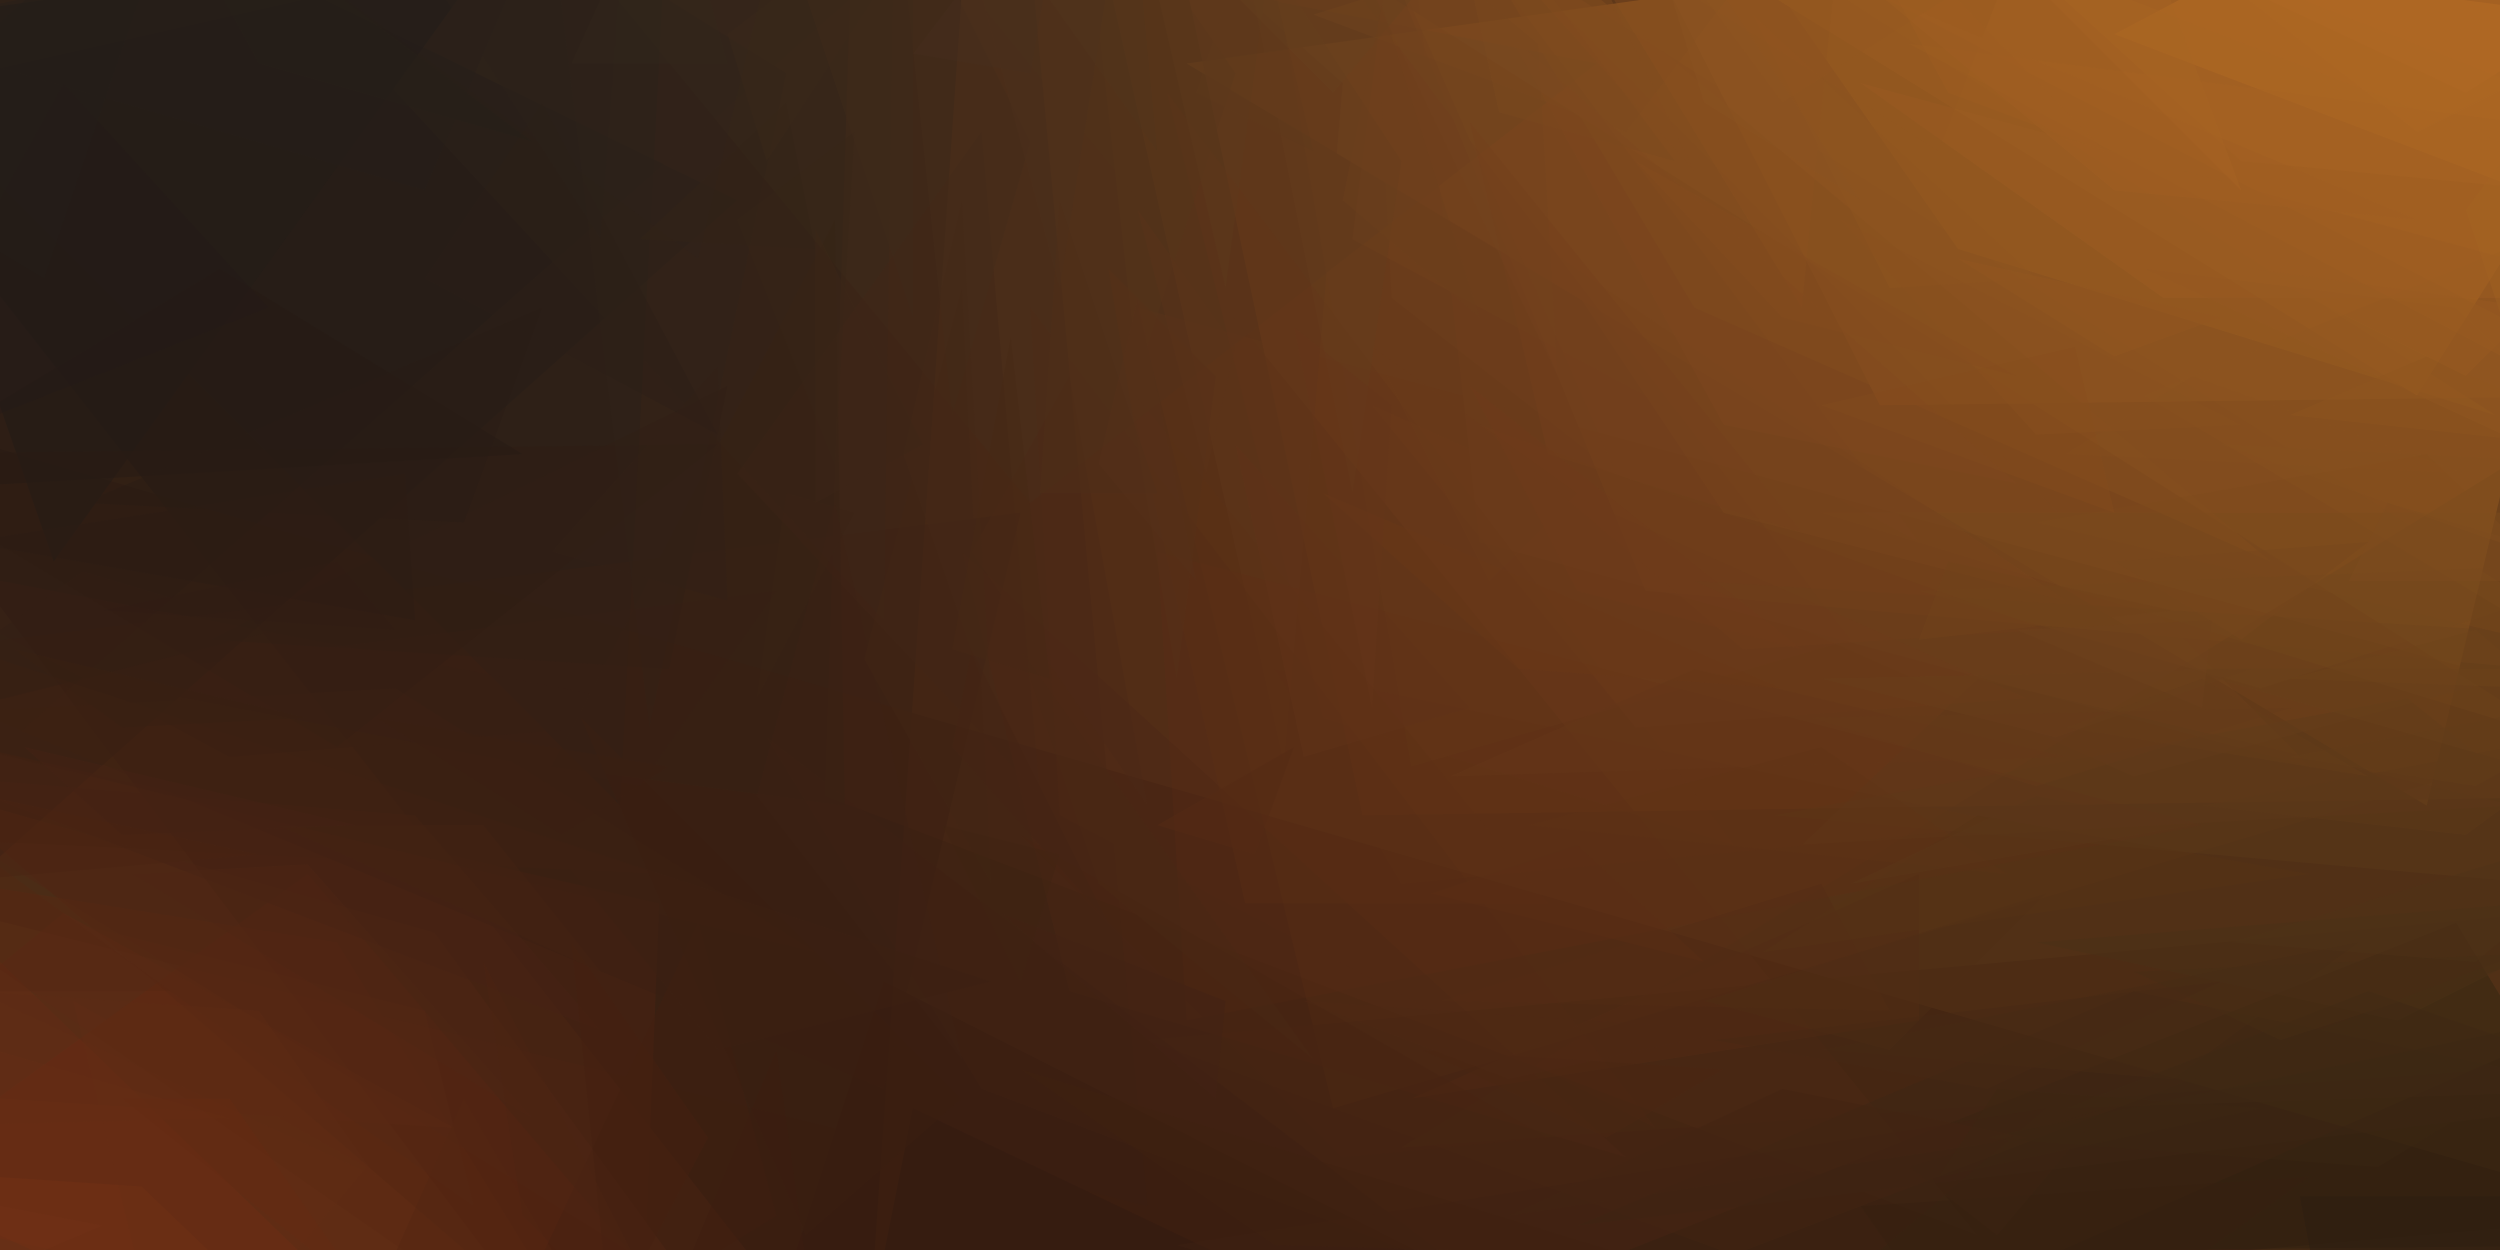
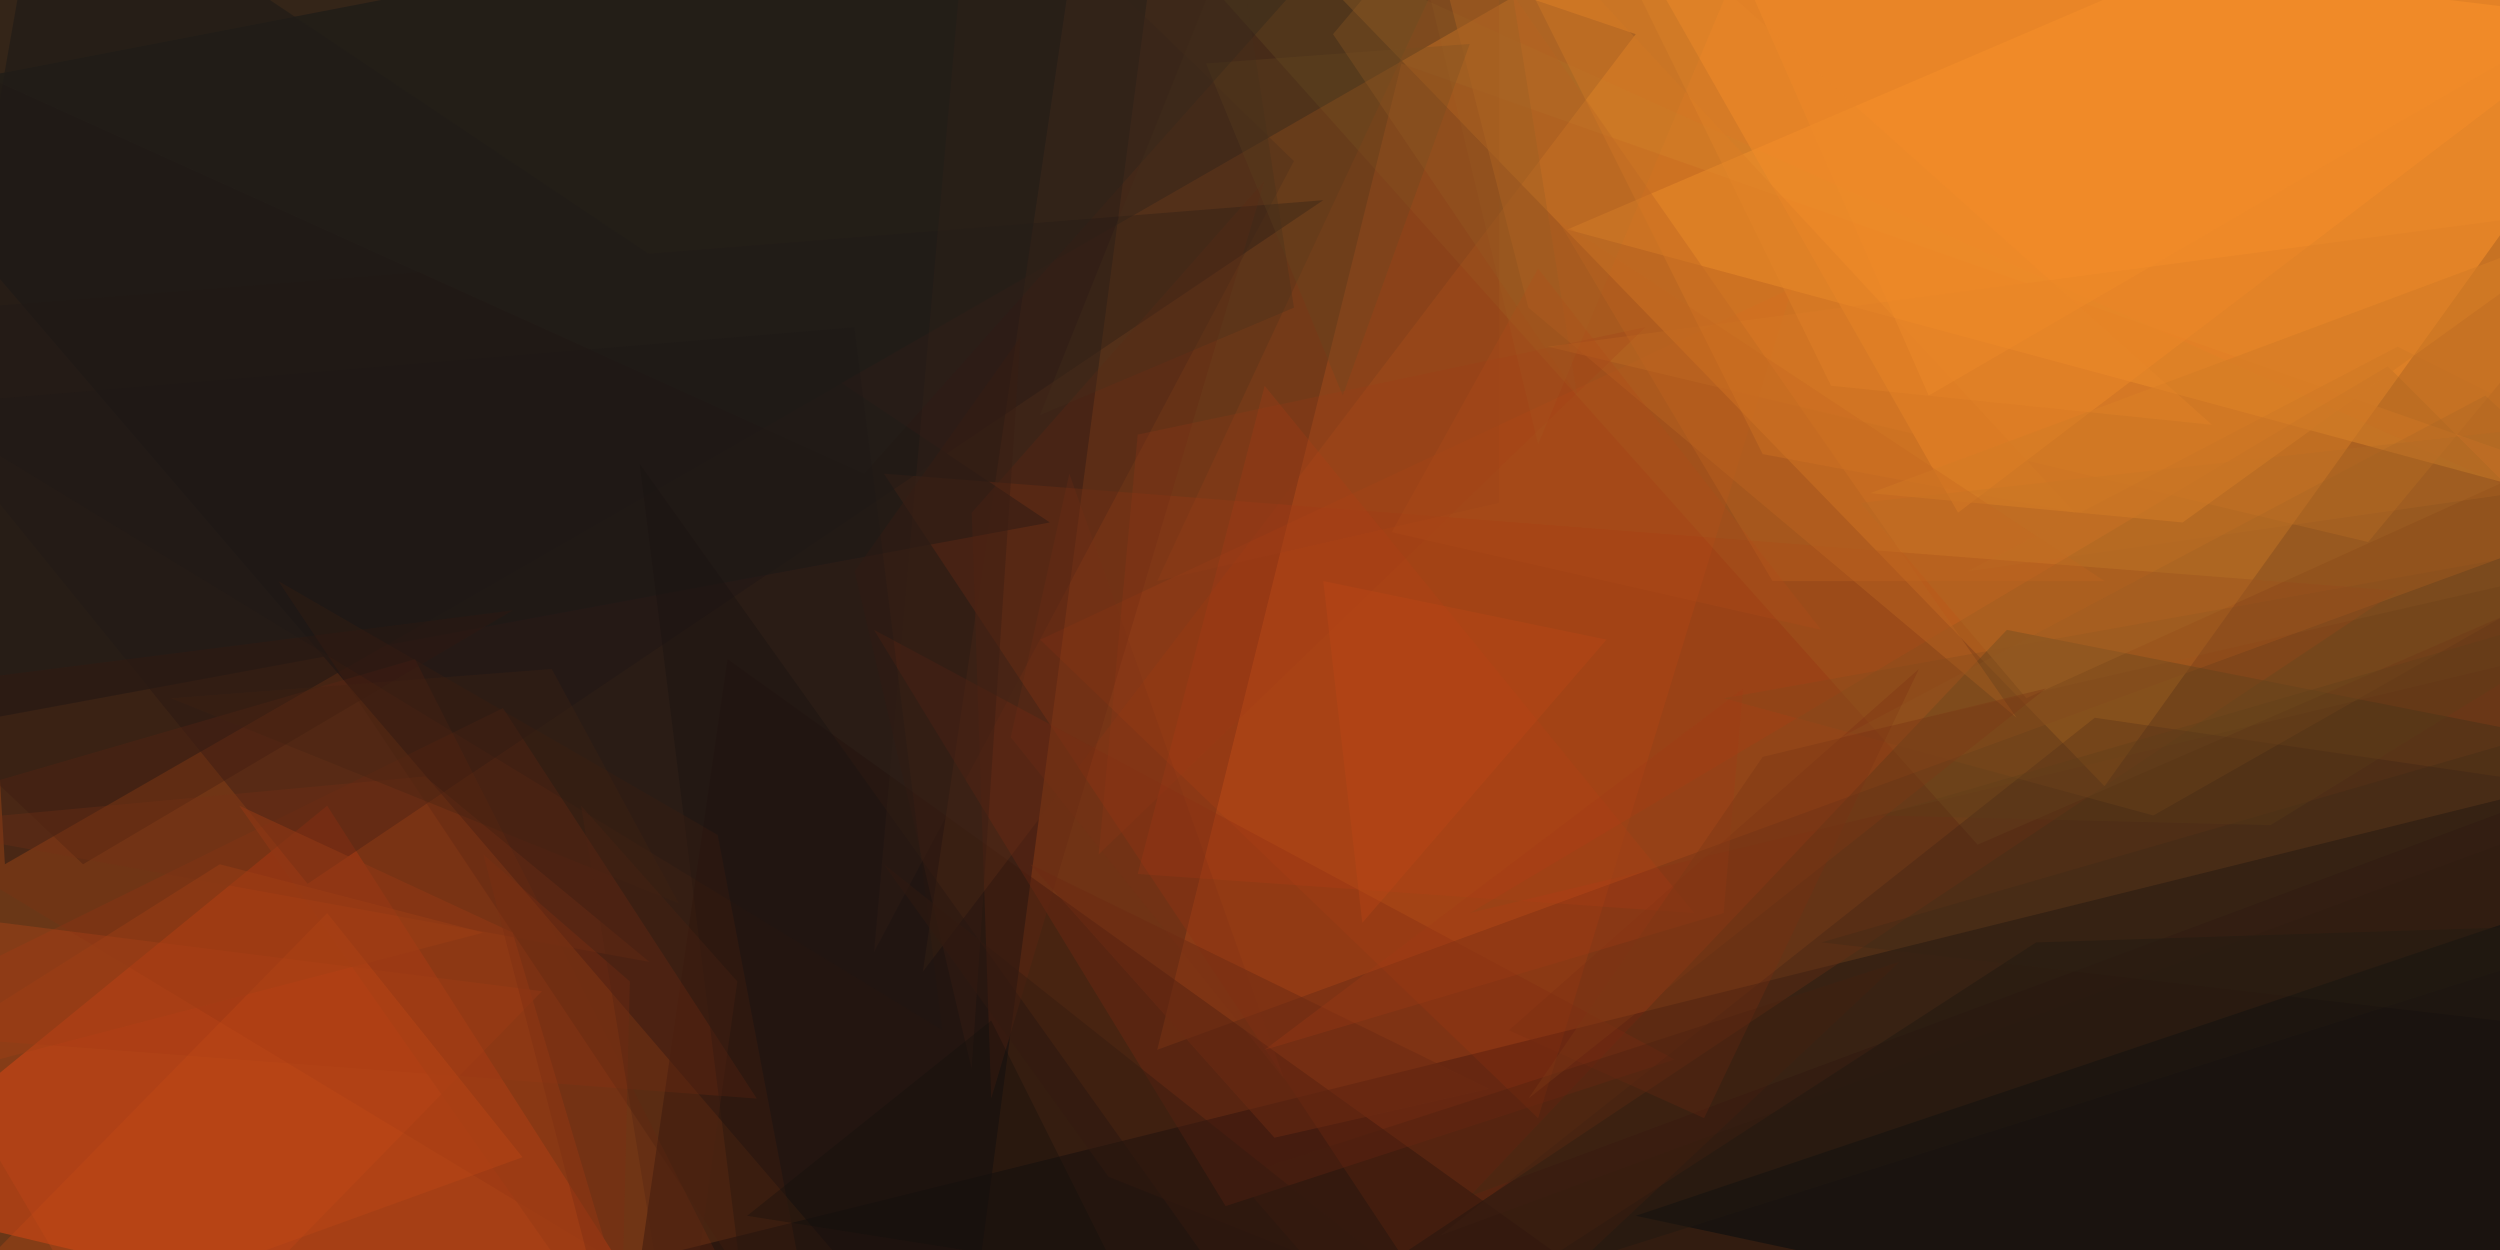
<svg xmlns="http://www.w3.org/2000/svg" version="1.1" width="1024" height="512">
-   <rect x="0" y="0" width="1024" height="512" fill="#533017" />
+   <rect x="0" y="0" width="1024" height="512" fill="#6a3717" />
  <g transform="scale(4.0) translate(0.5 0.5)">
-     <polygon fill="#ce7b29" fill-opacity="0.4" points="121,6 248,82 271,-15" />
-     <polygon fill="#151215" fill-opacity="0.5" points="88,143 99,-16 -16,10" />
-     <polygon fill="#703f1b" fill-opacity="0.7" points="118,-16 139,83 271,81" />
-     <polygon fill="#3d1f11" fill-opacity="0.7" points="-16,41 271,124 60,142" />
-     <polygon fill="#b16a24" fill-opacity="0.6" points="163,-12 247,40 271,2" />
-     <polygon fill="#231c17" fill-opacity="0.6" points="1,-16 -16,101 75,20" />
-     <polygon fill="#522c17" fill-opacity="0.4" points="87,-16 202,126 84,81" />
-     <polygon fill="#2e2211" fill-opacity="0.5" points="271,127 165,128 251,94" />
-     <polygon fill="#7c240f" fill-opacity="0.3" points="77,143 31,89 -16,123" />
-     <polygon fill="#804b1e" fill-opacity="0.5" points="271,69 168,60 137,-16" />
-     <polygon fill="#653717" fill-opacity="0.3" points="136,113 271,73 116,31" />
-     <polygon fill="#392216" fill-opacity="0.3" points="104,-16 117,123 -16,90" />
-     <polygon fill="#955921" fill-opacity="0.5" points="192,41 271,40 163,-16" />
-     <polygon fill="#4a3a25" fill-opacity="0.2" points="163,6 50,-16 105,51" />
-     <polygon fill="#4c3617" fill-opacity="0.2" points="271,38 270,108 143,117" />
-     <polygon fill="#502412" fill-opacity="0.4" points="-16,73 67,92 65,143" />
-     <polygon fill="#361c10" fill-opacity="0.6" points="76,143 90,100 175,143" />
-     <polygon fill="#b66c25" fill-opacity="0.5" points="216,3 252,-16 271,24" />
-     <polygon fill="#7b471e" fill-opacity="0.2" points="143,-16 151,55 236,78" />
-     <polygon fill="#251e19" fill-opacity="0.4" points="-16,3 63,82 68,-14" />
-     <polygon fill="#5f361a" fill-opacity="0.5" points="110,-16 137,8 131,78" />
-     <polygon fill="#472713" fill-opacity="0.4" points="271,92 177,128 117,106" />
-     <polygon fill="#722e14" fill-opacity="0.4" points="46,143 -8,143 -16,83" />
-     <polygon fill="#76491d" fill-opacity="0.4" points="271,52 271,78 186,52" />
-     <polygon fill="#5e2d15" fill-opacity="0.3" points="225,84 118,56 121,104" />
-     <polygon fill="#3b2013" fill-opacity="0.4" points="104,52 90,111 -16,67" />
-     <polygon fill="#844e1f" fill-opacity="0.5" points="145,-16 173,31 232,57" />
-     <polygon fill="#342c1e" fill-opacity="0.2" points="91,-6 90,63 17,-16" />
-     <polygon fill="#241d17" fill-opacity="0.7" points="51,-7 -14,2 5,57" />
-     <polygon fill="#5c3b1a" fill-opacity="0.4" points="271,91 181,83 246,71" />
-     <polygon fill="#6d3b1b" fill-opacity="0.3" points="144,78 128,-15 189,65" />
-     <polygon fill="#975a21" fill-opacity="0.6" points="200,25 255,42 177,-8" />
-     <polygon fill="#302011" fill-opacity="0.5" points="271,101 205,130 262,143" />
-     <polygon fill="#5b2813" fill-opacity="0.4" points="34,96 -16,88 63,143" />
-     <polygon fill="#2d1c13" fill-opacity="0.4" points="34,76 -16,46 73,45" />
-     <polygon fill="#522b15" fill-opacity="0.5" points="196,89 196,104 144,112" />
-     <polygon fill="#432113" fill-opacity="0.4" points="67,89 -16,62 -16,85" />
-     <polygon fill="#3d2614" fill-opacity="0.4" points="161,125 271,112 218,101" />
-     <polygon fill="#8c5921" fill-opacity="0.2" points="271,19 271,71 219,40" />
-     <polygon fill="#75451e" fill-opacity="0.3" points="138,24 196,55 143,-16" />
-     <polygon fill="#412717" fill-opacity="0.4" points="106,81 100,13 75,48" />
-     <polygon fill="#4b2714" fill-opacity="0.4" points="109,101 98,56 166,118" />
-     <polygon fill="#a56224" fill-opacity="0.3" points="265,13 195,4 269,43" />
-     <polygon fill="#431f10" fill-opacity="0.4" points="79,124 48,143 71,94" />
-     <polygon fill="#302319" fill-opacity="0.4" points="80,7 66,74 56,-8" />
-     <polygon fill="#54472b" fill-opacity="0.0" points="59,-16 140,48 153,-2" />
-     <polygon fill="#6a421c" fill-opacity="0.3" points="218,79 173,59 271,65" />
-     <polygon fill="#4a3017" fill-opacity="0.5" points="245,104 208,96 271,91" />
-     <polygon fill="#7b4b1d" fill-opacity="0.3" points="271,68 248,46 208,53" />
-     <polygon fill="#502614" fill-opacity="0.4" points="-16,78 71,132 44,95" />
-     <polygon fill="#7c4b21" fill-opacity="0.3" points="134,1 166,13 188,-16" />
-     <polygon fill="#3e2112" fill-opacity="0.5" points="150,130 78,75 100,111" />
-     <polygon fill="#371f14" fill-opacity="0.4" points="73,73 -16,56 23,77" />
-     <polygon fill="#26201b" fill-opacity="0.4" points="58,-16 43,19 -16,2" />
-     <polygon fill="#5f3117" fill-opacity="0.3" points="130,68 206,84 143,90" />
-     <polygon fill="#331b11" fill-opacity="0.5" points="87,143 156,143 93,113" />
-     <polygon fill="#542b16" fill-opacity="0.2" points="108,83 169,115 105,31" />
-     <polygon fill="#5d2914" fill-opacity="0.4" points="6,93 46,115 -16,111" />
-     <polygon fill="#633418" fill-opacity="0.3" points="119,9 177,86 135,73" />
-     <polygon fill="#a96424" fill-opacity="0.4" points="229,16 206,-5 271,20" />
-     <polygon fill="#56351b" fill-opacity="0.4" points="116,38 126,7 110,-16" />
-     <polygon fill="#703015" fill-opacity="0.6" points="14,121 37,143 -16,119" />
-     <polygon fill="#9c5d22" fill-opacity="0.5" points="271,30 221,30 190,8" />
-     <polygon fill="#b76d27" fill-opacity="0.3" points="271,-3 201,-15 252,9" />
-     <polygon fill="#362215" fill-opacity="0.5" points="85,22 56,78 86,82" />
-     <polygon fill="#8c5221" fill-opacity="0.3" points="159,-10 184,31 188,-9" />
-     <polygon fill="#462b14" fill-opacity="0.4" points="241,96 222,110 186,107" />
-     <polygon fill="#662d14" fill-opacity="0.2" points="17,143 7,102 37,119" />
-     <polygon fill="#79441c" fill-opacity="0.5" points="176,52 211,61 158,25" />
-     <polygon fill="#452d1a" fill-opacity="0.5" points="105,14 91,-14 97,42" />
-     <polygon fill="#5e3919" fill-opacity="0.4" points="184,86 257,82 202,69" />
-     <polygon fill="#6c3a19" fill-opacity="0.4" points="207,71 167,74 140,41" />
-     <polygon fill="#3f2112" fill-opacity="0.4" points="120,127 174,143 209,113" />
-     <polygon fill="#5a2f17" fill-opacity="0.3" points="158,92 127,92 115,39" />
-     <polygon fill="#392618" fill-opacity="0.4" points="87,13 85,47 75,22" />
-     <polygon fill="#301f15" fill-opacity="0.4" points="21,65 74,39 68,68" />
-     <polygon fill="#542c15" fill-opacity="0.4" points="186,90 147,102 193,103" />
-     <polygon fill="#472314" fill-opacity="0.5" points="61,105 42,83 -7,79" />
-     <polygon fill="#73461c" fill-opacity="0.3" points="196,60 271,57 231,70" />
-     <polygon fill="#945921" fill-opacity="0.4" points="251,31 271,51 219,27" />
-     <polygon fill="#844d1d" fill-opacity="0.4" points="216,52 212,35 186,41" />
-     <polygon fill="#271b15" fill-opacity="0.5" points="-16,50 53,46 22,27" />
-     <polygon fill="#68411b" fill-opacity="0.5" points="265,80 259,68 223,68" />
-     <polygon fill="#6f401c" fill-opacity="0.4" points="142,30 165,48 140,-9" />
-     <polygon fill="#302720" fill-opacity="0.1" points="18,-13 71,26 81,-16" />
-     <polygon fill="#4c2a17" fill-opacity="0.4" points="117,82 99,56 109,38" />
-     <polygon fill="#2e1e11" fill-opacity="0.6" points="235,122 239,143 269,122" />
-     <polygon fill="#3e2113" fill-opacity="0.4" points="83,97 -16,73 40,70" />
-     <polygon fill="#5d3b1d" fill-opacity="0.4" points="131,-16 125,29 116,-10" />
-     <polygon fill="#663c1c" fill-opacity="0.4" points="126,-10 138,50 143,16" />
-     <polygon fill="#3b2613" fill-opacity="0.4" points="271,102 243,119 203,116" />
-     <polygon fill="#4e3217" fill-opacity="0.4" points="253,98 228,96 271,83" />
-     <polygon fill="#905520" fill-opacity="0.4" points="193,29 208,28 179,1" />
-     <polygon fill="#3c2214" fill-opacity="0.4" points="85,51 77,81 98,108" />
-     <polygon fill="#482513" fill-opacity="0.4" points="158,116 104,85 137,118" />
-     <polygon fill="#85511f" fill-opacity="0.4" points="267,47 227,45 261,57" />
-     <polygon fill="#80491e" fill-opacity="0.3" points="154,3 176,43 206,49" />
-     <polygon fill="#422513" fill-opacity="0.5" points="182,111 207,116 154,124" />
-     <polygon fill="#955821" fill-opacity="0.2" points="210,-16 198,15 149,-16" />
-     <polygon fill="#3a1e11" fill-opacity="0.5" points="98,112 59,73 82,126" />
-     <polygon fill="#74451e" fill-opacity="0.3" points="159,38 157,4 133,-16" />
-     <polygon fill="#422616" fill-opacity="0.4" points="88,67 98,29 101,90" />
-     <polygon fill="#2c2017" fill-opacity="0.4" points="55,10 73,44 43,28" />
-     <polygon fill="#572914" fill-opacity="0.4" points="43,103 48,123 7,94" />
-     <polygon fill="#8b521f" fill-opacity="0.4" points="208,44 229,43 188,22" />
-     <polygon fill="#563018" fill-opacity="0.5" points="120,69 113,27 124,38" />
-     <polygon fill="#4c311d" fill-opacity="0.4" points="115,-15 108,29 96,-16" />
-     <polygon fill="#653719" fill-opacity="0.5" points="211,77 148,79 173,68" />
-     <polygon fill="#442111" fill-opacity="0.5" points="72,116 58,96 62,135" />
-     <polygon fill="#7c4a1f" fill-opacity="0.4" points="153,11 147,-16 171,16" />
-     <polygon fill="#5c3919" fill-opacity="0.5" points="252,85 267,74 225,82" />
-     <polygon fill="#68421f" fill-opacity="0.4" points="136,9 157,-16 111,-16" />
-     <polygon fill="#a15f22" fill-opacity="0.5" points="216,19 192,-1 247,22" />
-     <polygon fill="#5e3517" fill-opacity="0.3" points="186,76 205,89 156,84" />
-     <polygon fill="#4e2614" fill-opacity="0.4" points="31,88 13,89 54,114" />
-     <polygon fill="#603218" fill-opacity="0.5" points="150,72 126,45 133,77" />
-     <polygon fill="#432314" fill-opacity="0.5" points="102,93 125,102 124,112" />
-     <polygon fill="#542513" fill-opacity="0.3" points="-16,77 -16,101 17,101" />
-     <polygon fill="#693e1a" fill-opacity="0.5" points="210,75 186,69 230,68" />
-     <polygon fill="#4e2d15" fill-opacity="0.4" points="209,91 193,107 174,102" />
-     <polygon fill="#4b2412" fill-opacity="0.4" points="49,98 53,124 72,143" />
-     <polygon fill="#442313" fill-opacity="0.4" points="49,84 61,99 28,84" />
-     <polygon fill="#563316" fill-opacity="0.4" points="236,89 202,83 180,97" />
-     <polygon fill="#693718" fill-opacity="0.4" points="182,70 155,68 135,50" />
-     <polygon fill="#5a2f15" fill-opacity="0.4" points="161,86 146,91 174,98" />
-     <polygon fill="#442917" fill-opacity="0.4" points="98,20 101,72 92,46" />
-     <polygon fill="#341e14" fill-opacity="0.4" points="8,58 -16,75 28,64" />
-     <polygon fill="#8f5720" fill-opacity="0.4" points="271,46 234,42 248,36" />
-     <polygon fill="#643619" fill-opacity="0.4" points="142,41 132,33 140,72" />
-     <polygon fill="#74401c" fill-opacity="0.4" points="150,12 158,46 184,54" />
-     <polygon fill="#7e4d1e" fill-opacity="0.4" points="240,59 244,51 271,59" />
-     <polygon fill="#3f2914" fill-opacity="0.5" points="242,101 271,111 211,113" />
-     <polygon fill="#8b5321" fill-opacity="0.4" points="166,-16 174,10 190,20" />
-     <polygon fill="#703e1a" fill-opacity="0.4" points="151,43 209,64 178,66" />
-     <polygon fill="#342418" fill-opacity="0.4" points="65,24 80,10 83,25" />
-     <polygon fill="#2a1d15" fill-opacity="0.4" points="55,31 8,51 47,53" />
-     <polygon fill="#472d15" fill-opacity="0.4" points="233,106 261,97 218,99" />
-     <polygon fill="#a76424" fill-opacity="0.4" points="194,-16 229,19 216,-16" />
-     <polygon fill="#231b17" fill-opacity="0.4" points="6,8 27,31 -16,48" />
-     <polygon fill="#3c2718" fill-opacity="0.4" points="83,51 83,23 94,45" />
-     <polygon fill="#4a2815" fill-opacity="0.4" points="134,108 112,90 104,66" />
-     <polygon fill="#5b3619" fill-opacity="0.5" points="208,81 224,84 189,90" />
-     <polygon fill="#3c2013" fill-opacity="0.5" points="55,85 73,107 101,100" />
-     <polygon fill="#361f14" fill-opacity="0.3" points="8,69 79,60 65,80" />
-     <polygon fill="#2c221b" fill-opacity="0.4" points="41,-7 64,-16 61,24" />
-     <polygon fill="#5a3319" fill-opacity="0.4" points="123,48 126,35 116,21" />
-     <polygon fill="#482a14" fill-opacity="0.4" points="203,111 175,106 227,100" />
-     <polygon fill="#5d2b14" fill-opacity="0.4" points="38,120 -3,101 26,103" />
-     <polygon fill="#442314" fill-opacity="0.5" points="36,84 2,76 12,85" />
-     <polygon fill="#272019" fill-opacity="0.5" points="54,14 14,-16 26,6" />
-     <polygon fill="#3a291b" fill-opacity="0.4" points="99,-16 74,3 78,16" />
-     <polygon fill="#3f2111" fill-opacity="0.4" points="130,127 166,128 104,109" />
-     <polygon fill="#362011" fill-opacity="0.5" points="236,120 204,143 190,123" />
-     <polygon fill="#925720" fill-opacity="0.5" points="216,36 200,26 227,32" />
-     <polygon fill="#4f2e19" fill-opacity="0.5" points="118,50 108,20 106,50" />
-     <polygon fill="#643b1a" fill-opacity="0.4" points="234,72 185,73 208,80" />
-     <polygon fill="#a46424" fill-opacity="0.3" points="252,21 266,2 256,33" />
-     <polygon fill="#652d14" fill-opacity="0.4" points="-8,105 -16,115 23,114" />
-     <polygon fill="#231e19" fill-opacity="0.4" points="4,28 -16,16 19,-16" />
-     <polygon fill="#52351d" fill-opacity="0.4" points="118,15 96,-16 115,-16" />
-     <polygon fill="#322116" fill-opacity="0.5" points="56,56 74,61 73,37" />
-     <polygon fill="#34281d" fill-opacity="0.3" points="68,-16 74,6 58,6" />
-     <polygon fill="#3c2313" fill-opacity="0.4" points="204,126 215,113 195,119" />
-     <polygon fill="#925822" fill-opacity="0.2" points="223,-16 165,-13 182,10" />
-     <polygon fill="#9e5d22" fill-opacity="0.4" points="186,-15 215,15 199,9" />
-     <polygon fill="#2d1c14" fill-opacity="0.5" points="41,48 42,63 -4,55" />
-     <polygon fill="#492413" fill-opacity="0.4" points="-16,78 -8,90 26,87" />
-     <polygon fill="#4a2613" fill-opacity="0.5" points="145,107 176,109 164,116" />
-     <polygon fill="#4f2914" fill-opacity="0.4" points="177,105 133,102 154,110" />
-     <polygon fill="#3c1d10" fill-opacity="0.4" points="79,107 84,143 64,143" />
-     <polygon fill="#623d1b" fill-opacity="0.4" points="234,77 253,80 271,70" />
-     <polygon fill="#402312" fill-opacity="0.4" points="104,100 96,84 108,87" />
-     <polygon fill="#542b15" fill-opacity="0.5" points="128,87 118,84 132,76" />
-     <polygon fill="#885321" fill-opacity="0.2" points="252,48 224,38 211,46" />
-     <polygon fill="#864d1e" fill-opacity="0.4" points="206,38 182,32 167,16" />
-     <polygon fill="#ae6825" fill-opacity="0.4" points="247,13 257,8 224,-5" />
-     <polygon fill="#642b13" fill-opacity="0.5" points="23,112 37,132 12,112" />
-     <polygon fill="#6e441b" fill-opacity="0.4" points="260,70 253,64 234,69" />
-     <polygon fill="#71421a" fill-opacity="0.5" points="222,62 196,65 199,57" />
-     <polygon fill="#6b3a1a" fill-opacity="0.4" points="152,59 161,50 140,35" />
-     <polygon fill="#46311e" fill-opacity="0.3" points="93,5 105,7 109,-16" />
-     <polygon fill="#6e421c" fill-opacity="0.4" points="225,72 226,63 206,64" />
-     <polygon fill="#603b1d" fill-opacity="0.3" points="128,-10 122,9 134,15" />
-     <polygon fill="#311d15" fill-opacity="0.4" points="10,62 40,64 34,57" />
-     <polygon fill="#532712" fill-opacity="0.4" points="65,143 47,112 39,130" />
-     <polygon fill="#392013" fill-opacity="0.5" points="31,73 12,74 1,66" />
-     <polygon fill="#3e2a1b" fill-opacity="0.5" points="80,-7 93,-16 93,32" />
-     <polygon fill="#77481d" fill-opacity="0.4" points="229,65 242,55 216,57" />
-     <polygon fill="#3a2315" fill-opacity="0.4" points="77,71 87,52 80,50" />
-     <polygon fill="#6e3b1a" fill-opacity="0.4" points="161,60 184,66 150,39" />
-     <polygon fill="#452515" fill-opacity="0.5" points="113,94 99,66 97,76" />
-     <polygon fill="#482916" fill-opacity="0.4" points="97,66 107,69 103,34" />
-     <polygon fill="#663e1b" fill-opacity="0.4" points="211,74 225,69 242,79" />
-     <polygon fill="#3a2013" fill-opacity="0.4" points="68,78 57,85 38,73" />
-     <polygon fill="#553019" fill-opacity="0.4" points="116,30 122,59 112,47" />
-     <polygon fill="#824d20" fill-opacity="0.4" points="173,17 157,-16 147,-12" />
-     <polygon fill="#6c401d" fill-opacity="0.4" points="137,20 141,0 151,32" />
-     <polygon fill="#995c21" fill-opacity="0.4" points="259,31 252,38 230,27" />
-     <polygon fill="#3e2613" fill-opacity="0.4" points="204,111 198,120 231,113" />
-     <polygon fill="#713116" fill-opacity="0.5" points="10,125 -16,120 -16,136" />
+     <polygon fill="#f8922b" fill-opacity="0.7" points="215,80 122,-16 271,2" />
+     <polygon fill="#070e14" fill-opacity="0.6" points="98,143 -16,10 119,-16" />
+     <polygon fill="#0e0b0c" fill-opacity="0.6" points="271,143 31,137 257,81" />
+     <polygon fill="#c75d1d" fill-opacity="0.5" points="271,51 118,107 143,6" />
+     <polygon fill="#ff4c12" fill-opacity="0.4" points="-16,122 72,143 33,82" />
+     <polygon fill="#1c1b18" fill-opacity="0.6" points="0,88 -6,-15 160,-4" />
+     <polygon fill="#f8922b" fill-opacity="0.6" points="251,-16 160,23 271,53" />
+     <polygon fill="#9e3813" fill-opacity="0.4" points="90,48 143,128 245,60" />
+     <polygon fill="#403118" fill-opacity="0.4" points="205,64 271,77 150,122" />
+     <polygon fill="#27120c" fill-opacity="0.5" points="64,136 74,67 180,143" />
+     <polygon fill="#66381c" fill-opacity="0.3" points="111,-16 167,3 94,99" />
+     <polygon fill="#9b3311" fill-opacity="0.3" points="51,72 77,112 -16,105" />
+     <polygon fill="#f54712" fill-opacity="0.1" points="106,65 183,29 157,114" />
+     <polygon fill="#ab9636" fill-opacity="0.1" points="202,86 111,-16 271,56" />
+     <polygon fill="#020a0e" fill-opacity="0.5" points="256,143 271,89 167,124" />
+     <polygon fill="#1e1614" fill-opacity="0.4" points="31,90 -16,32 135,20" />
+     <polygon fill="#f78d29" fill-opacity="0.5" points="200,52 167,-6 271,-2" />
+     <polygon fill="#7f2b11" fill-opacity="0.3" points="125,123 89,64 171,108" />
+     <polygon fill="#735020" fill-opacity="0.2" points="244,37 271,64 150,93" />
+     <polygon fill="#201a16" fill-opacity="0.7" points="107,53 -12,75 4,-16" />
+     <polygon fill="#c74918" fill-opacity="0.3" points="55,101 -16,92 14,143" />
+     <polygon fill="#8f401a" fill-opacity="0.3" points="118,59 153,-16 153,51" />
+     <polygon fill="#19130f" fill-opacity="0.4" points="65,47 77,143 127,134" />
+     <polygon fill="#8b2d11" fill-opacity="0.2" points="78,138 42,67 -13,83" />
+     <polygon fill="#d97e27" fill-opacity="0.3" points="242,55 158,35 271,20" />
+     <polygon fill="#392318" fill-opacity="0.3" points="132,16 99,-16 89,97" />
+     <polygon fill="#b66221" fill-opacity="0.5" points="206,73 156,31 144,-16" />
+     <polygon fill="#3a2114" fill-opacity="0.3" points="147,126 214,73 269,81" />
+     <polygon fill="#472110" fill-opacity="0.3" points="84,143 73,85 28,59" />
+     <polygon fill="#be4014" fill-opacity="0.2" points="173,93 116,89 129,39" />
+     <polygon fill="#612712" fill-opacity="0.3" points="99,52 101,112 129,18" />
+     <polygon fill="#654621" fill-opacity="0.3" points="137,40 150,4 123,6" />
+     <polygon fill="#7f4c1d" fill-opacity="0.3" points="220,83 176,71 271,54" />
+     <polygon fill="#993b14" fill-opacity="0.6" points="52,95 24,82 66,142" />
+     <polygon fill="#d77825" fill-opacity="0.4" points="212,52 149,-16 180,46" />
+     <polygon fill="#c54a17" fill-opacity="0.3" points="-16,143 53,118 33,93" />
+     <polygon fill="#6c2b12" fill-opacity="0.5" points="152,111 130,116 105,88" />
+     <polygon fill="#26221d" fill-opacity="0.3" points="145,-16 -16,1 88,48" />
+     <polygon fill="#af6c25" fill-opacity="0.3" points="207,71 190,51 271,42" />
+     <polygon fill="#782c12" fill-opacity="0.3" points="154,105 174,114 196,68" />
+     <polygon fill="#201811" fill-opacity="0.5" points="154,131 208,96 271,94" />
+     <polygon fill="#3b1a10" fill-opacity="0.3" points="52,62 8,88 -11,70" />
+     <polygon fill="#471e10" fill-opacity="0.3" points="126,120 194,98 146,143" />
+     <polygon fill="#d37b26" fill-opacity="0.6" points="223,53 191,50 266,22" />
+     <polygon fill="#955c23" fill-opacity="0.3" points="161,40 136,3 152,-16" />
+     <polygon fill="#0a0b10" fill-opacity="0.0" points="37,142 79,92 146,117" />
+     <polygon fill="#763014" fill-opacity="0.3" points="66,98 43,79 -11,84" />
+     <polygon fill="#2e2617" fill-opacity="0.2" points="262,74 186,96 264,105" />
+     <polygon fill="#a13b14" fill-opacity="0.3" points="178,70 176,93 129,107" />
+     <polygon fill="#f48d29" fill-opacity="0.4" points="175,-10 271,-3 197,40" />
+     <polygon fill="#391d12" fill-opacity="0.4" points="99,109 87,58 104,34" />
+     <polygon fill="#a03814" fill-opacity="0.2" points="168,33 112,87 116,44" />
+     <polygon fill="#c36620" fill-opacity="0.3" points="159,22 215,59 181,59" />
+     <polygon fill="#a13f16" fill-opacity="0.4" points="49,95 -16,112 22,88" />
+     <polygon fill="#915d23" fill-opacity="0.2" points="254,40 271,56 188,75" />
+     <polygon fill="#1c1814" fill-opacity="0.2" points="-9,41 96,105 87,33" />
+     <polygon fill="#402213" fill-opacity="0.3" points="69,92 56,68 17,71" />
+     <polygon fill="#e78529" fill-opacity="0.3" points="226,43 160,-16 187,39" />
+     <polygon fill="#442f1d" fill-opacity="0.3" points="132,31 126,-8 106,42" />
+     <polygon fill="#7b3916" fill-opacity="0.4" points="180,77 156,112 209,70" />
+     <polygon fill="#341b10" fill-opacity="0.4" points="113,120 148,134 90,88" />
+     <polygon fill="#100e0c" fill-opacity="0.3" points="76,124 101,104 114,130" />
+     <polygon fill="#7a3114" fill-opacity="0.2" points="109,48 103,75 131,110" />
+     <polygon fill="#5c3c1a" fill-opacity="0.3" points="271,60 232,84 192,83" />
+     <polygon fill="#7b2f12" fill-opacity="0.4" points="49,87 64,100 63,141" />
+     <polygon fill="#4e2311" fill-opacity="0.3" points="75,100 59,82 69,143" />
+     <polygon fill="#ad4b19" fill-opacity="0.3" points="157,27 142,54 186,64" />
+     <polygon fill="#a7702b" fill-opacity="0.1" points="180,-10 143,-13 157,45" />
+     <polygon fill="#c14716" fill-opacity="0.3" points="135,59 139,94 164,65" />
+     <polygon fill="#be6f25" fill-opacity="0.2" points="271,48 201,58 245,35" />
  </g>
</svg>
